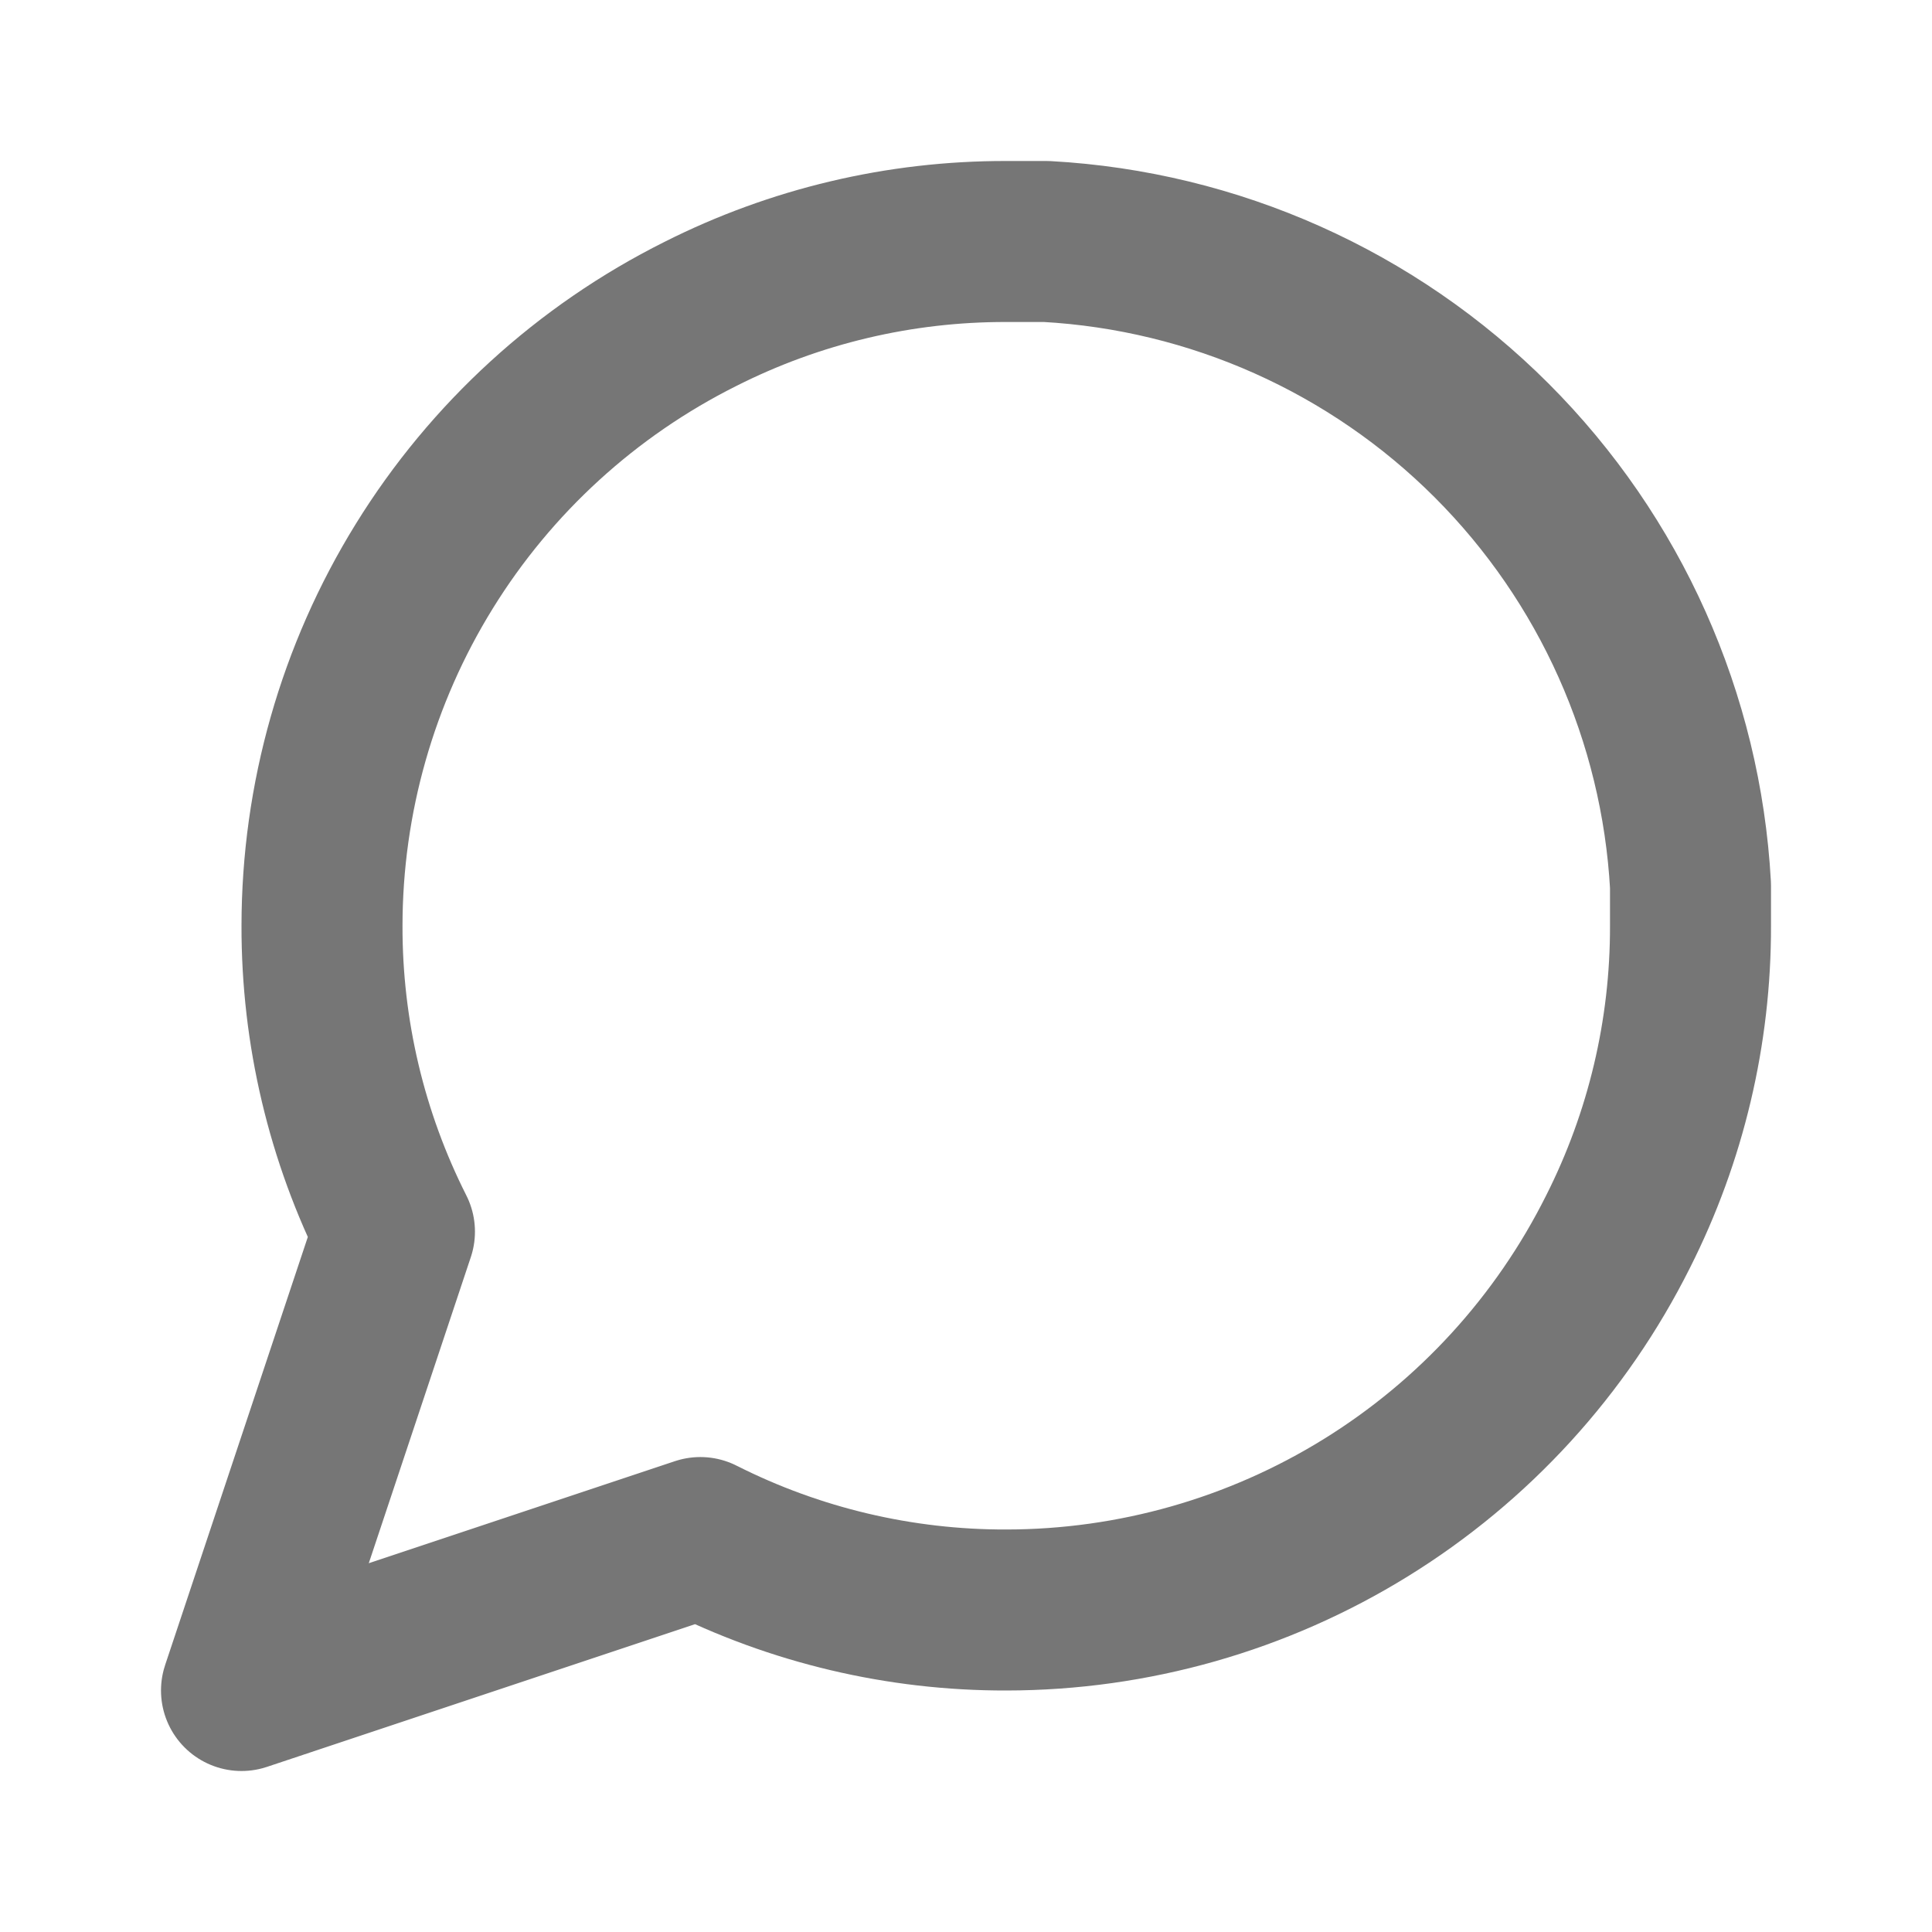
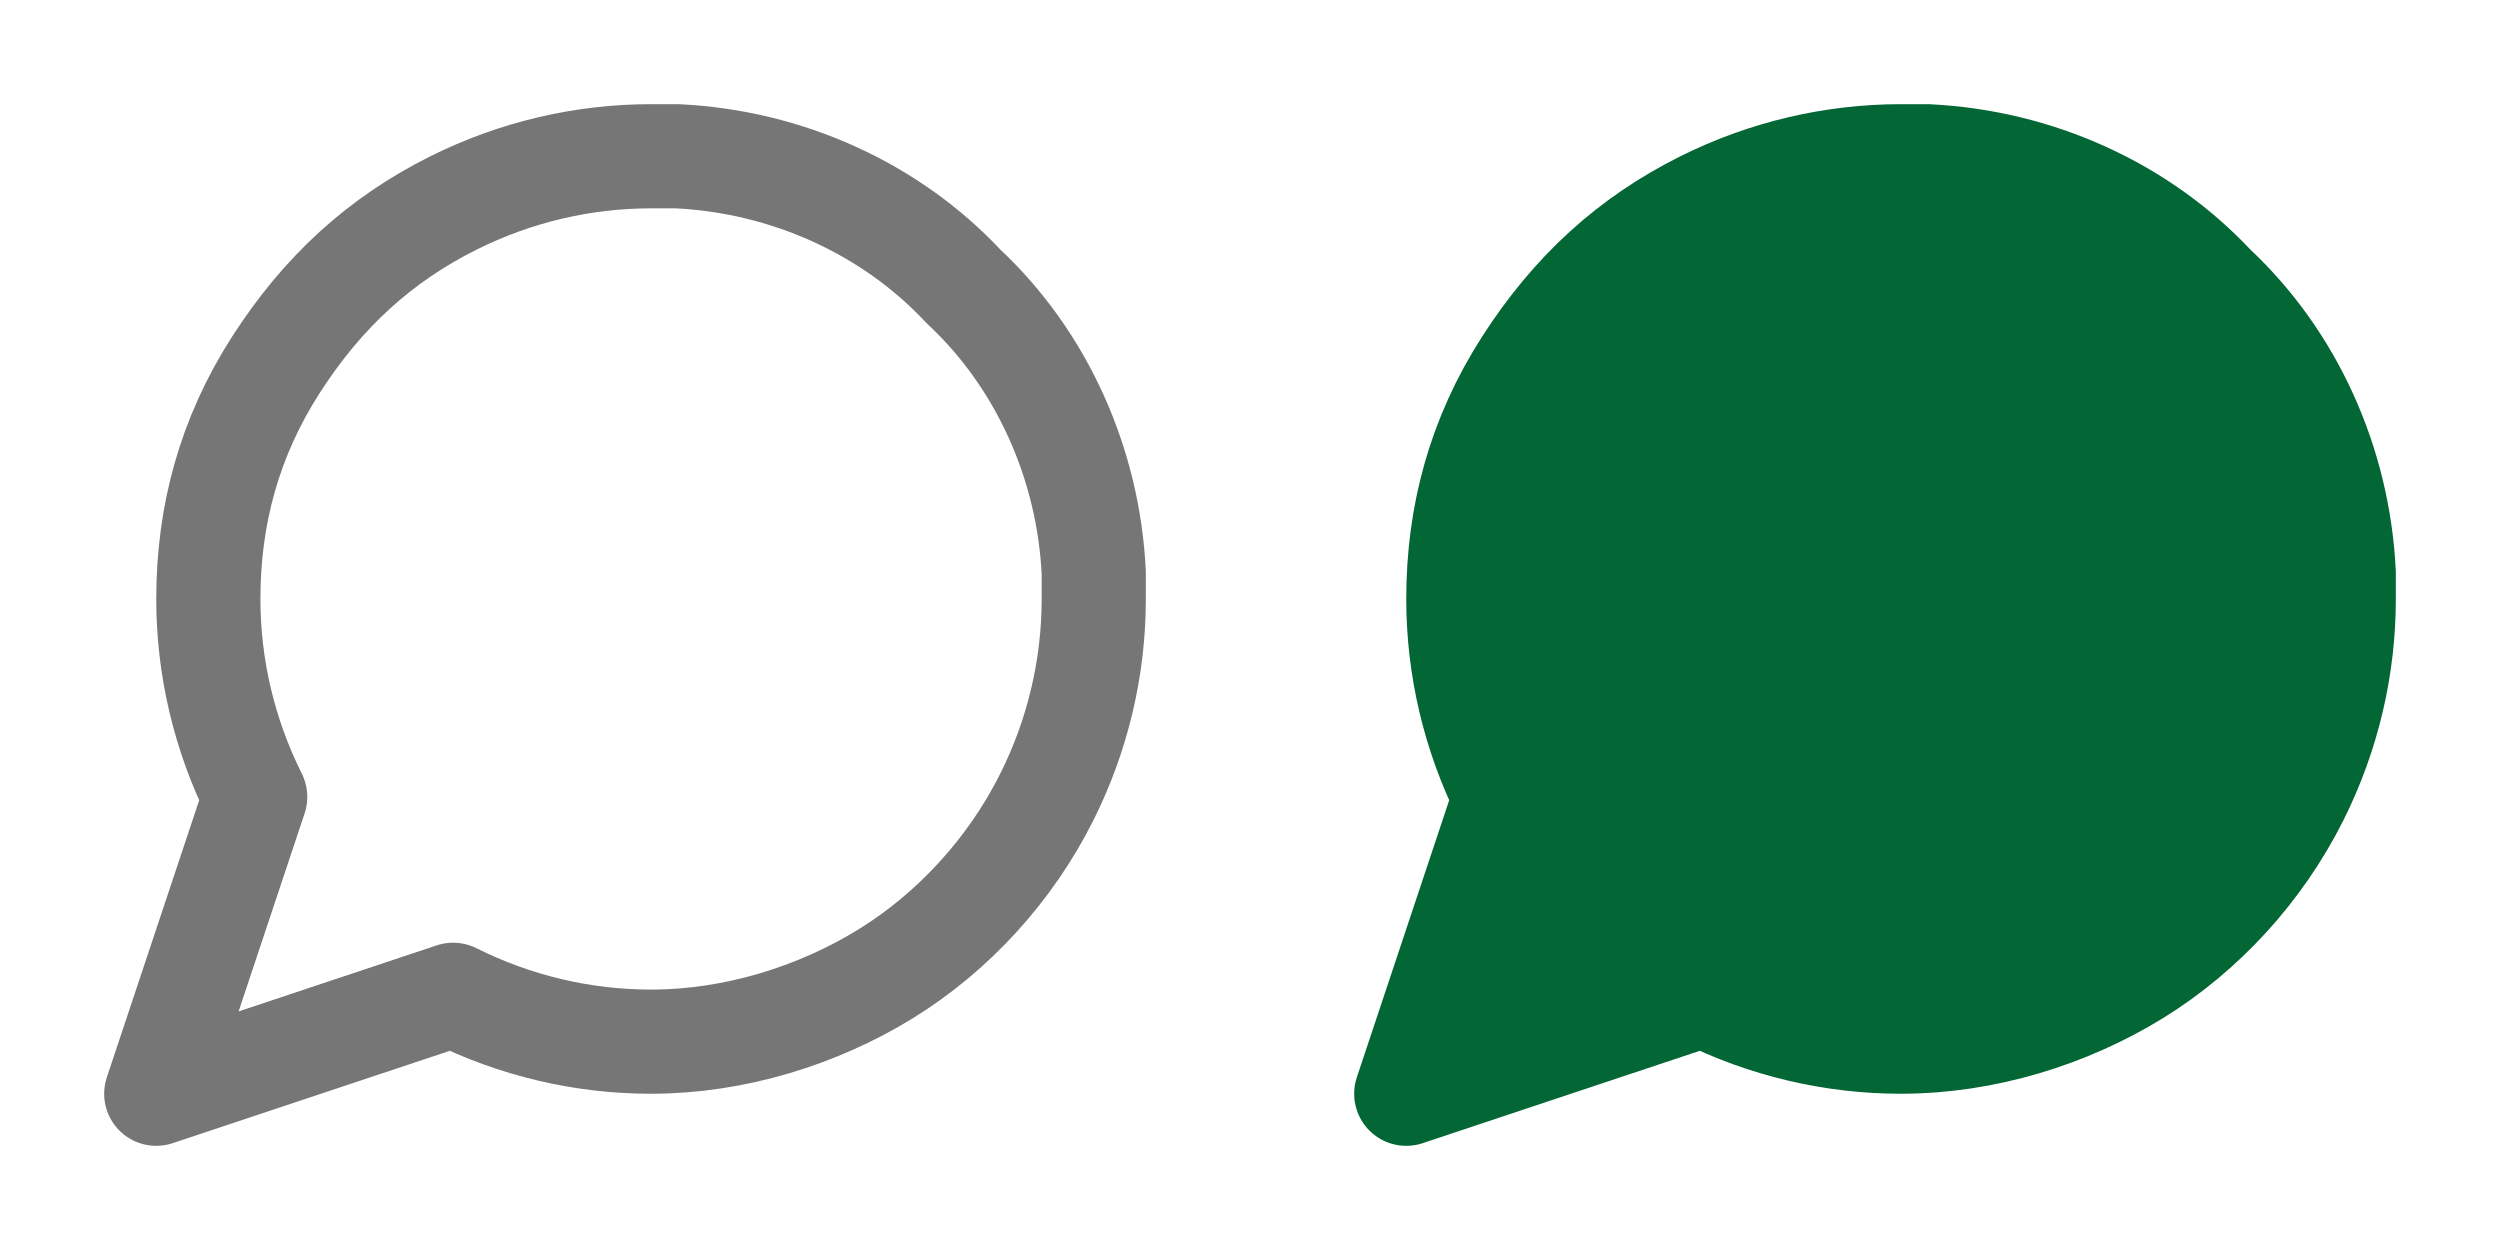
- <svg xmlns="http://www.w3.org/2000/svg" width="24" height="24" viewBox="0 0 24 24" fill="none">
-   <path d="M21 11.5C21.003 12.82 20.695 14.122 20.1 15.3C19.394 16.712 18.31 17.899 16.967 18.729C15.625 19.559 14.078 19.999 12.5 20C11.18 20.003 9.878 19.695 8.7 19.1L3 21L4.9 15.3C4.305 14.122 3.997 12.82 4 11.5C4.001 9.922 4.441 8.375 5.271 7.033C6.101 5.69 7.288 4.606 8.7 3.9C9.878 3.305 11.18 2.997 12.5 3H13C15.084 3.115 17.053 3.995 18.529 5.471C20.005 6.947 20.885 8.916 21 11V11.5Z" stroke="#767676" stroke-width="2" stroke-linecap="round" stroke-linejoin="round" />
+ <svg xmlns="http://www.w3.org/2000/svg" version="1.1" id="레이어_1" x="0px" y="0px" viewBox="0 0 48 24" style="enable-background:new 0 0 48 24;" xml:space="preserve">
+   <style type="text/css">
+ 	.st0{fill:none;stroke:#767676;stroke-width:2;stroke-linecap:round;stroke-linejoin:round;}
+ 	.st1{fill:#036635;stroke:#036635;stroke-width:2;stroke-linecap:round;stroke-linejoin:round;}
+ </style>
+   <path class="st0" d="M21,11.5c0,1.3-0.3,2.6-0.9,3.8c-0.7,1.4-1.8,2.6-3.1,3.4c-1.3,0.8-2.9,1.3-4.5,1.3c-1.3,0-2.6-0.3-3.8-0.9  L3,21l1.9-5.7C4.3,14.1,4,12.8,4,11.5C4,9.9,4.4,8.4,5.3,7s2-2.4,3.4-3.1C9.9,3.3,11.2,3,12.5,3H13c2.1,0.1,4.1,1,5.5,2.5  C20,6.9,20.9,8.9,21,11V11.5z" />
+   <path class="st1" d="M45,11.5c0,1.3-0.3,2.6-0.9,3.8c-0.7,1.4-1.8,2.6-3.1,3.4c-1.3,0.8-2.9,1.3-4.5,1.3c-1.3,0-2.6-0.3-3.8-0.9  L27,21l1.9-5.7c-0.6-1.2-0.9-2.5-0.9-3.8c0-1.6,0.4-3.1,1.3-4.5s2-2.4,3.4-3.1C33.9,3.3,35.2,3,36.5,3H37c2.1,0.1,4.1,1,5.5,2.5  C44,6.9,44.9,8.9,45,11V11.5z" />
</svg>
